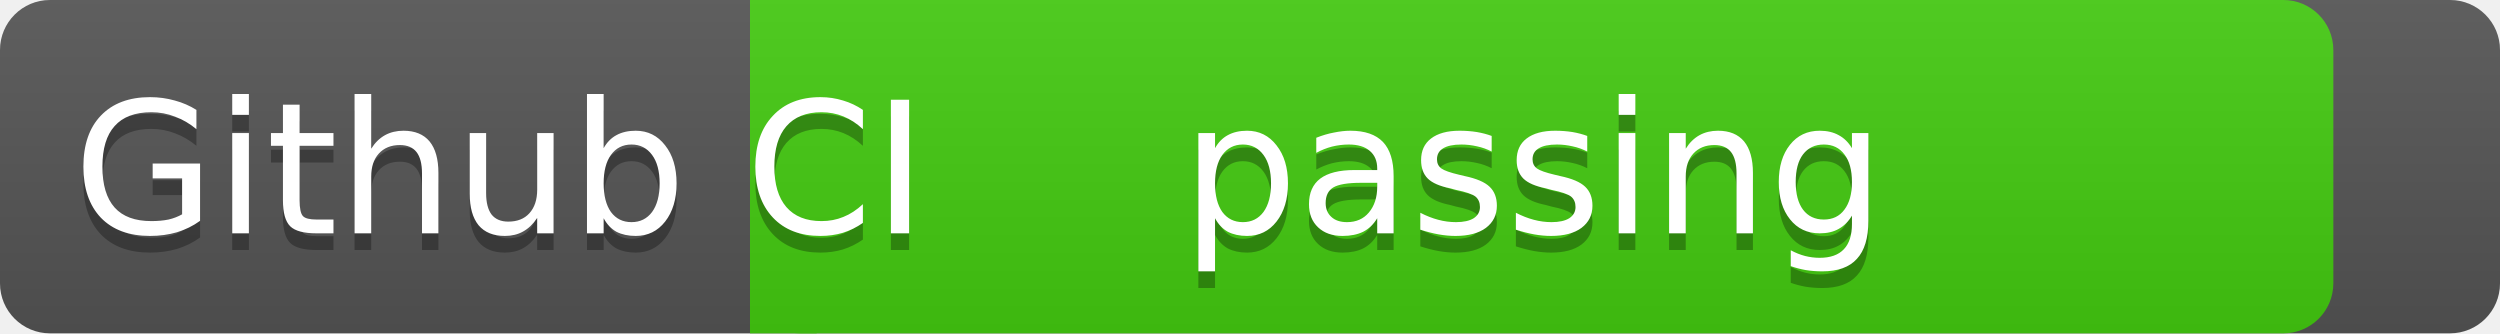
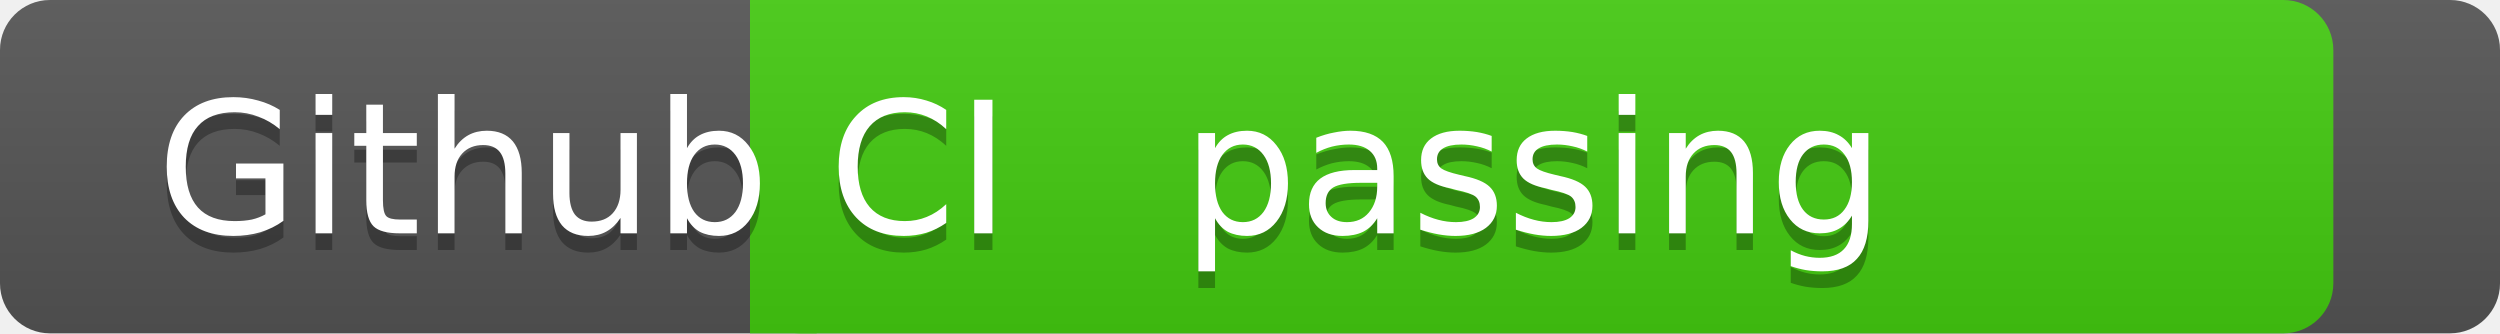
<svg xmlns="http://www.w3.org/2000/svg" width="150" height="20">
  <linearGradient id="a" x2="0" y2="100%">
    <stop offset="0" stop-color="#bbb" stop-opacity=".1" />
    <stop offset="1" stop-opacity=".1" />
  </linearGradient>
  <rect rx="3" width="150" height="20" fill="#555" />
  <rect rx="3" x="45" width="95" height="20" fill="#4c1" />
  <path fill="#4c1" d="M45 0h4v20h-4z" />
  <rect rx="3" width="150" height="20" fill="url(#a)" />
  <g fill="#fff" text-anchor="middle" font-family="DejaVu Sans,Verdana,Geneva,sans-serif" font-size="11">
-     <text x="30" y="15" fill="#010101" fill-opacity=".3">Github CI</text>
-     <text x="30" y="14">Github CI</text>
+     <text x="35" y="15" fill="#010101" fill-opacity=".3">Github CI</text>
+     <text x="35" y="14">Github CI</text>
    <text x="92" y="15" fill="#010101" fill-opacity=".3">passing</text>
    <text x="92" y="14">passing</text>
  </g>
</svg>
